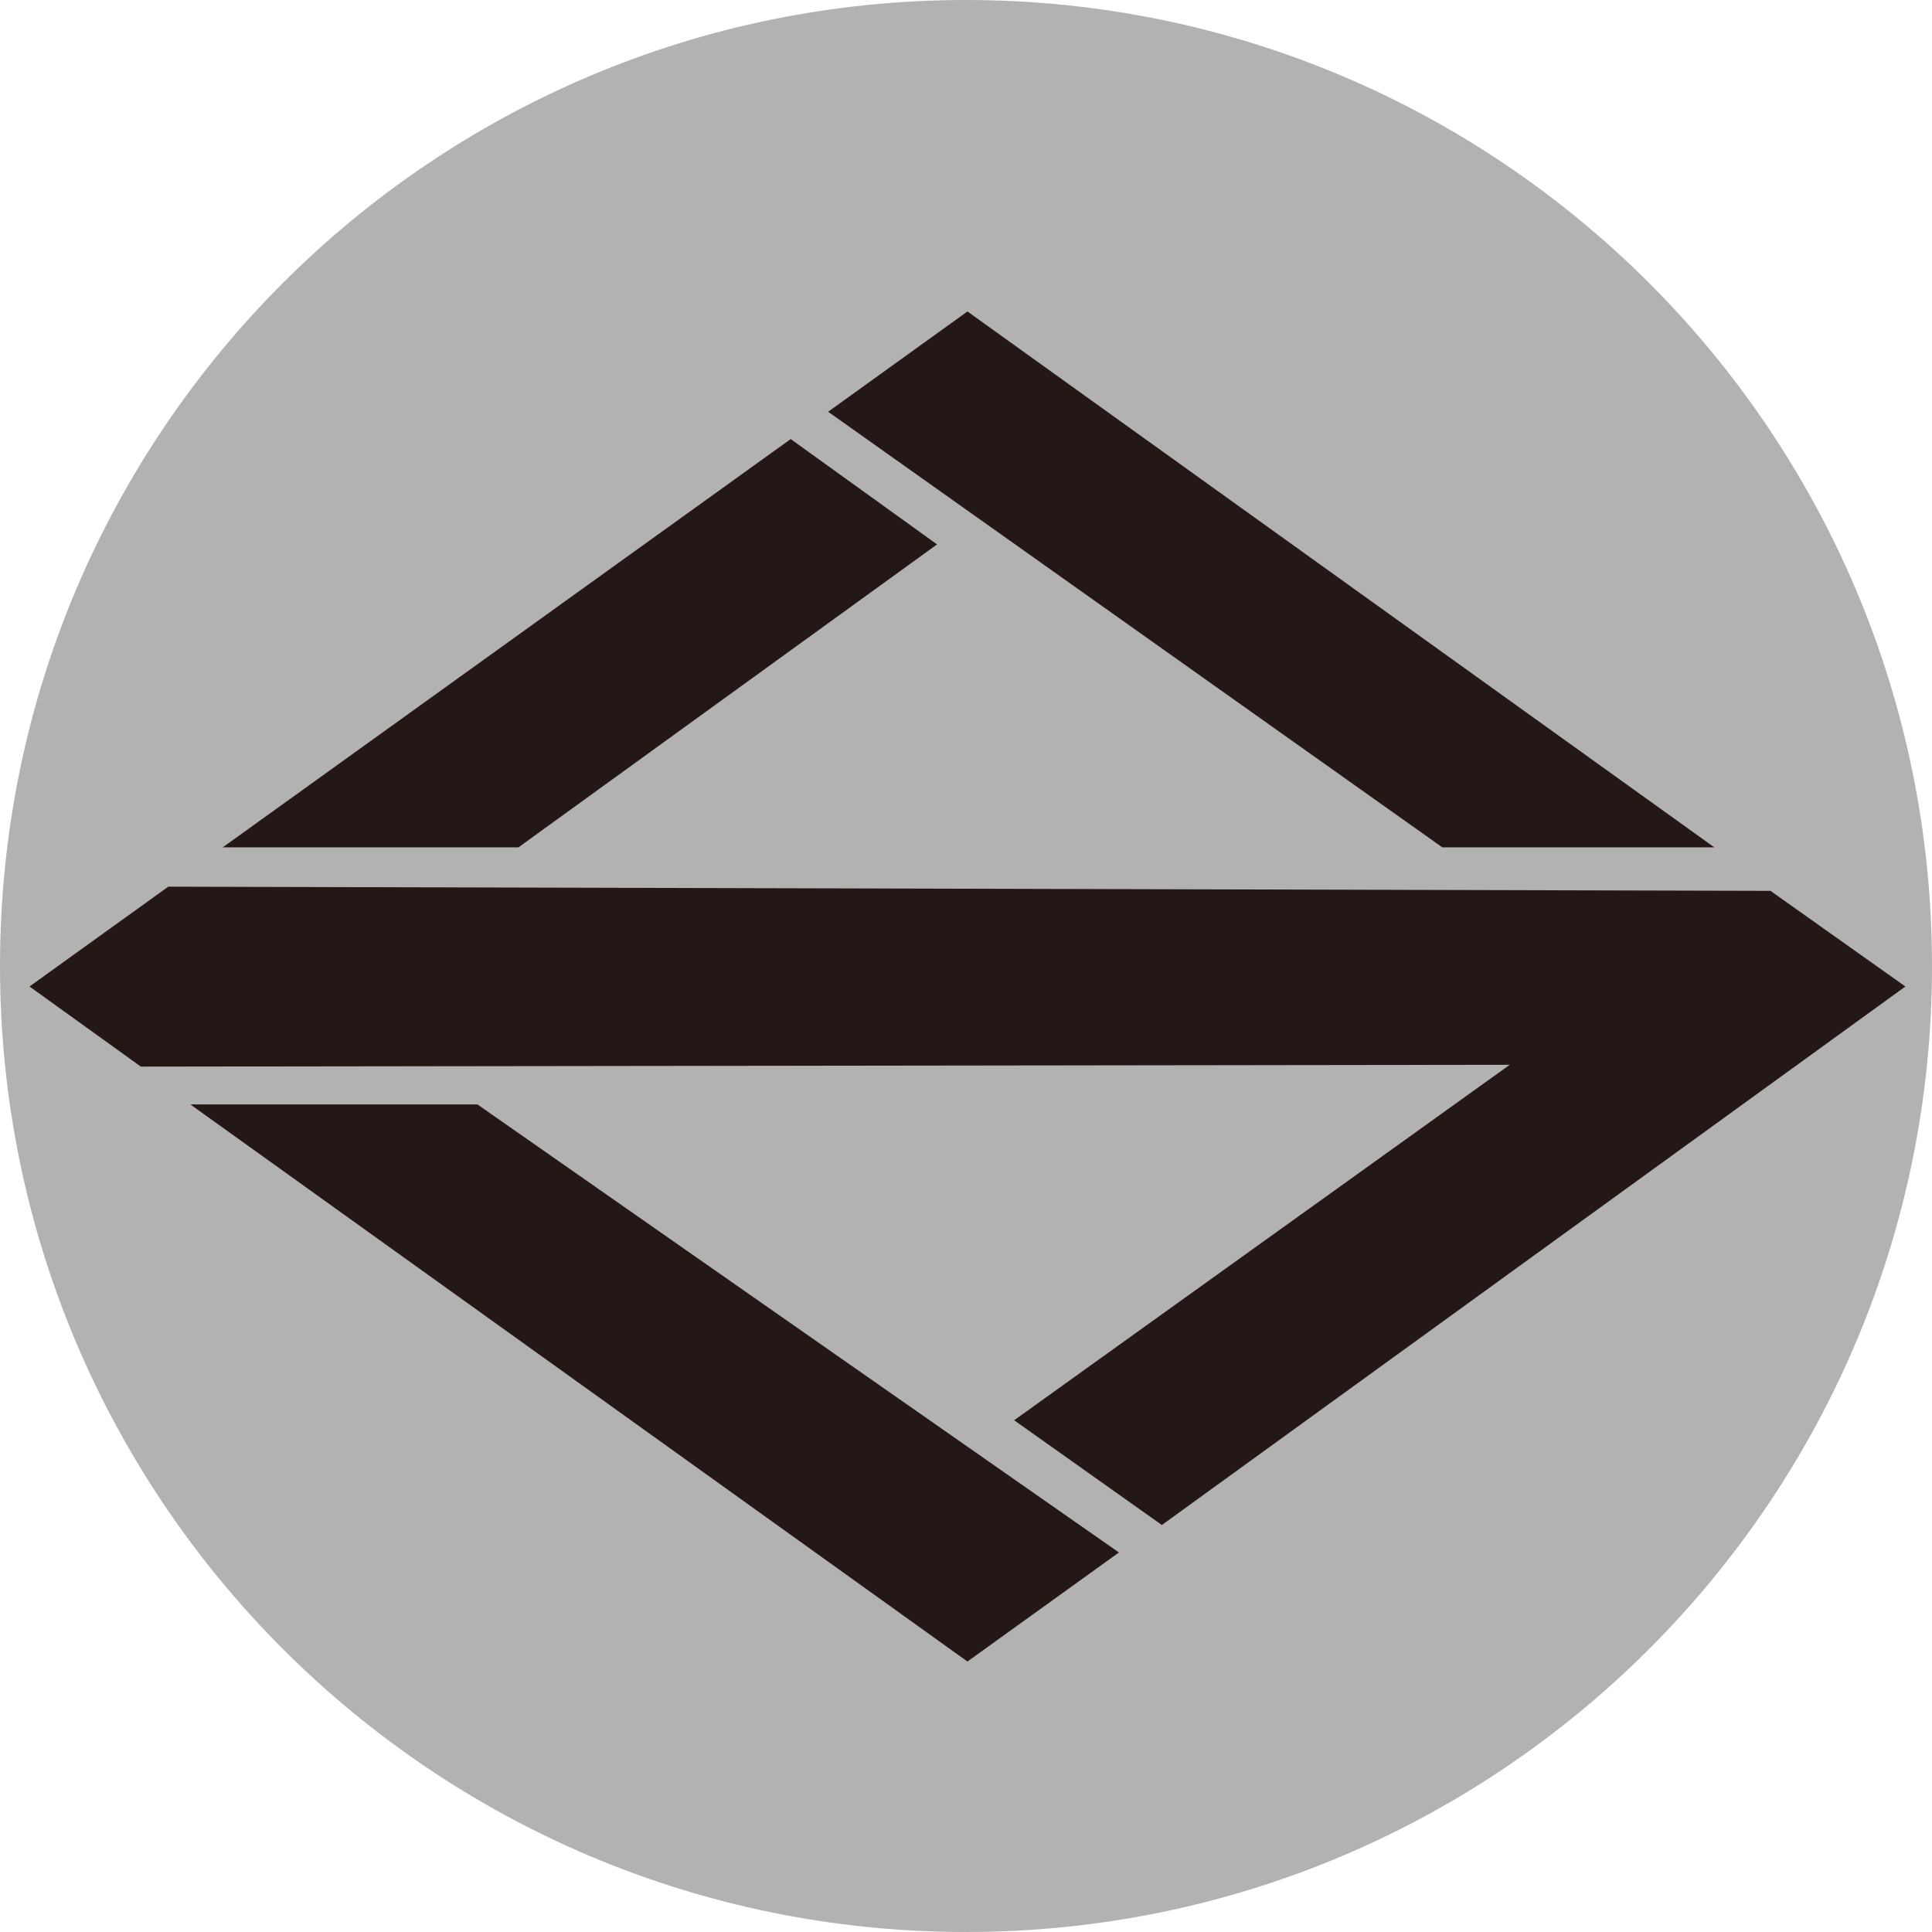
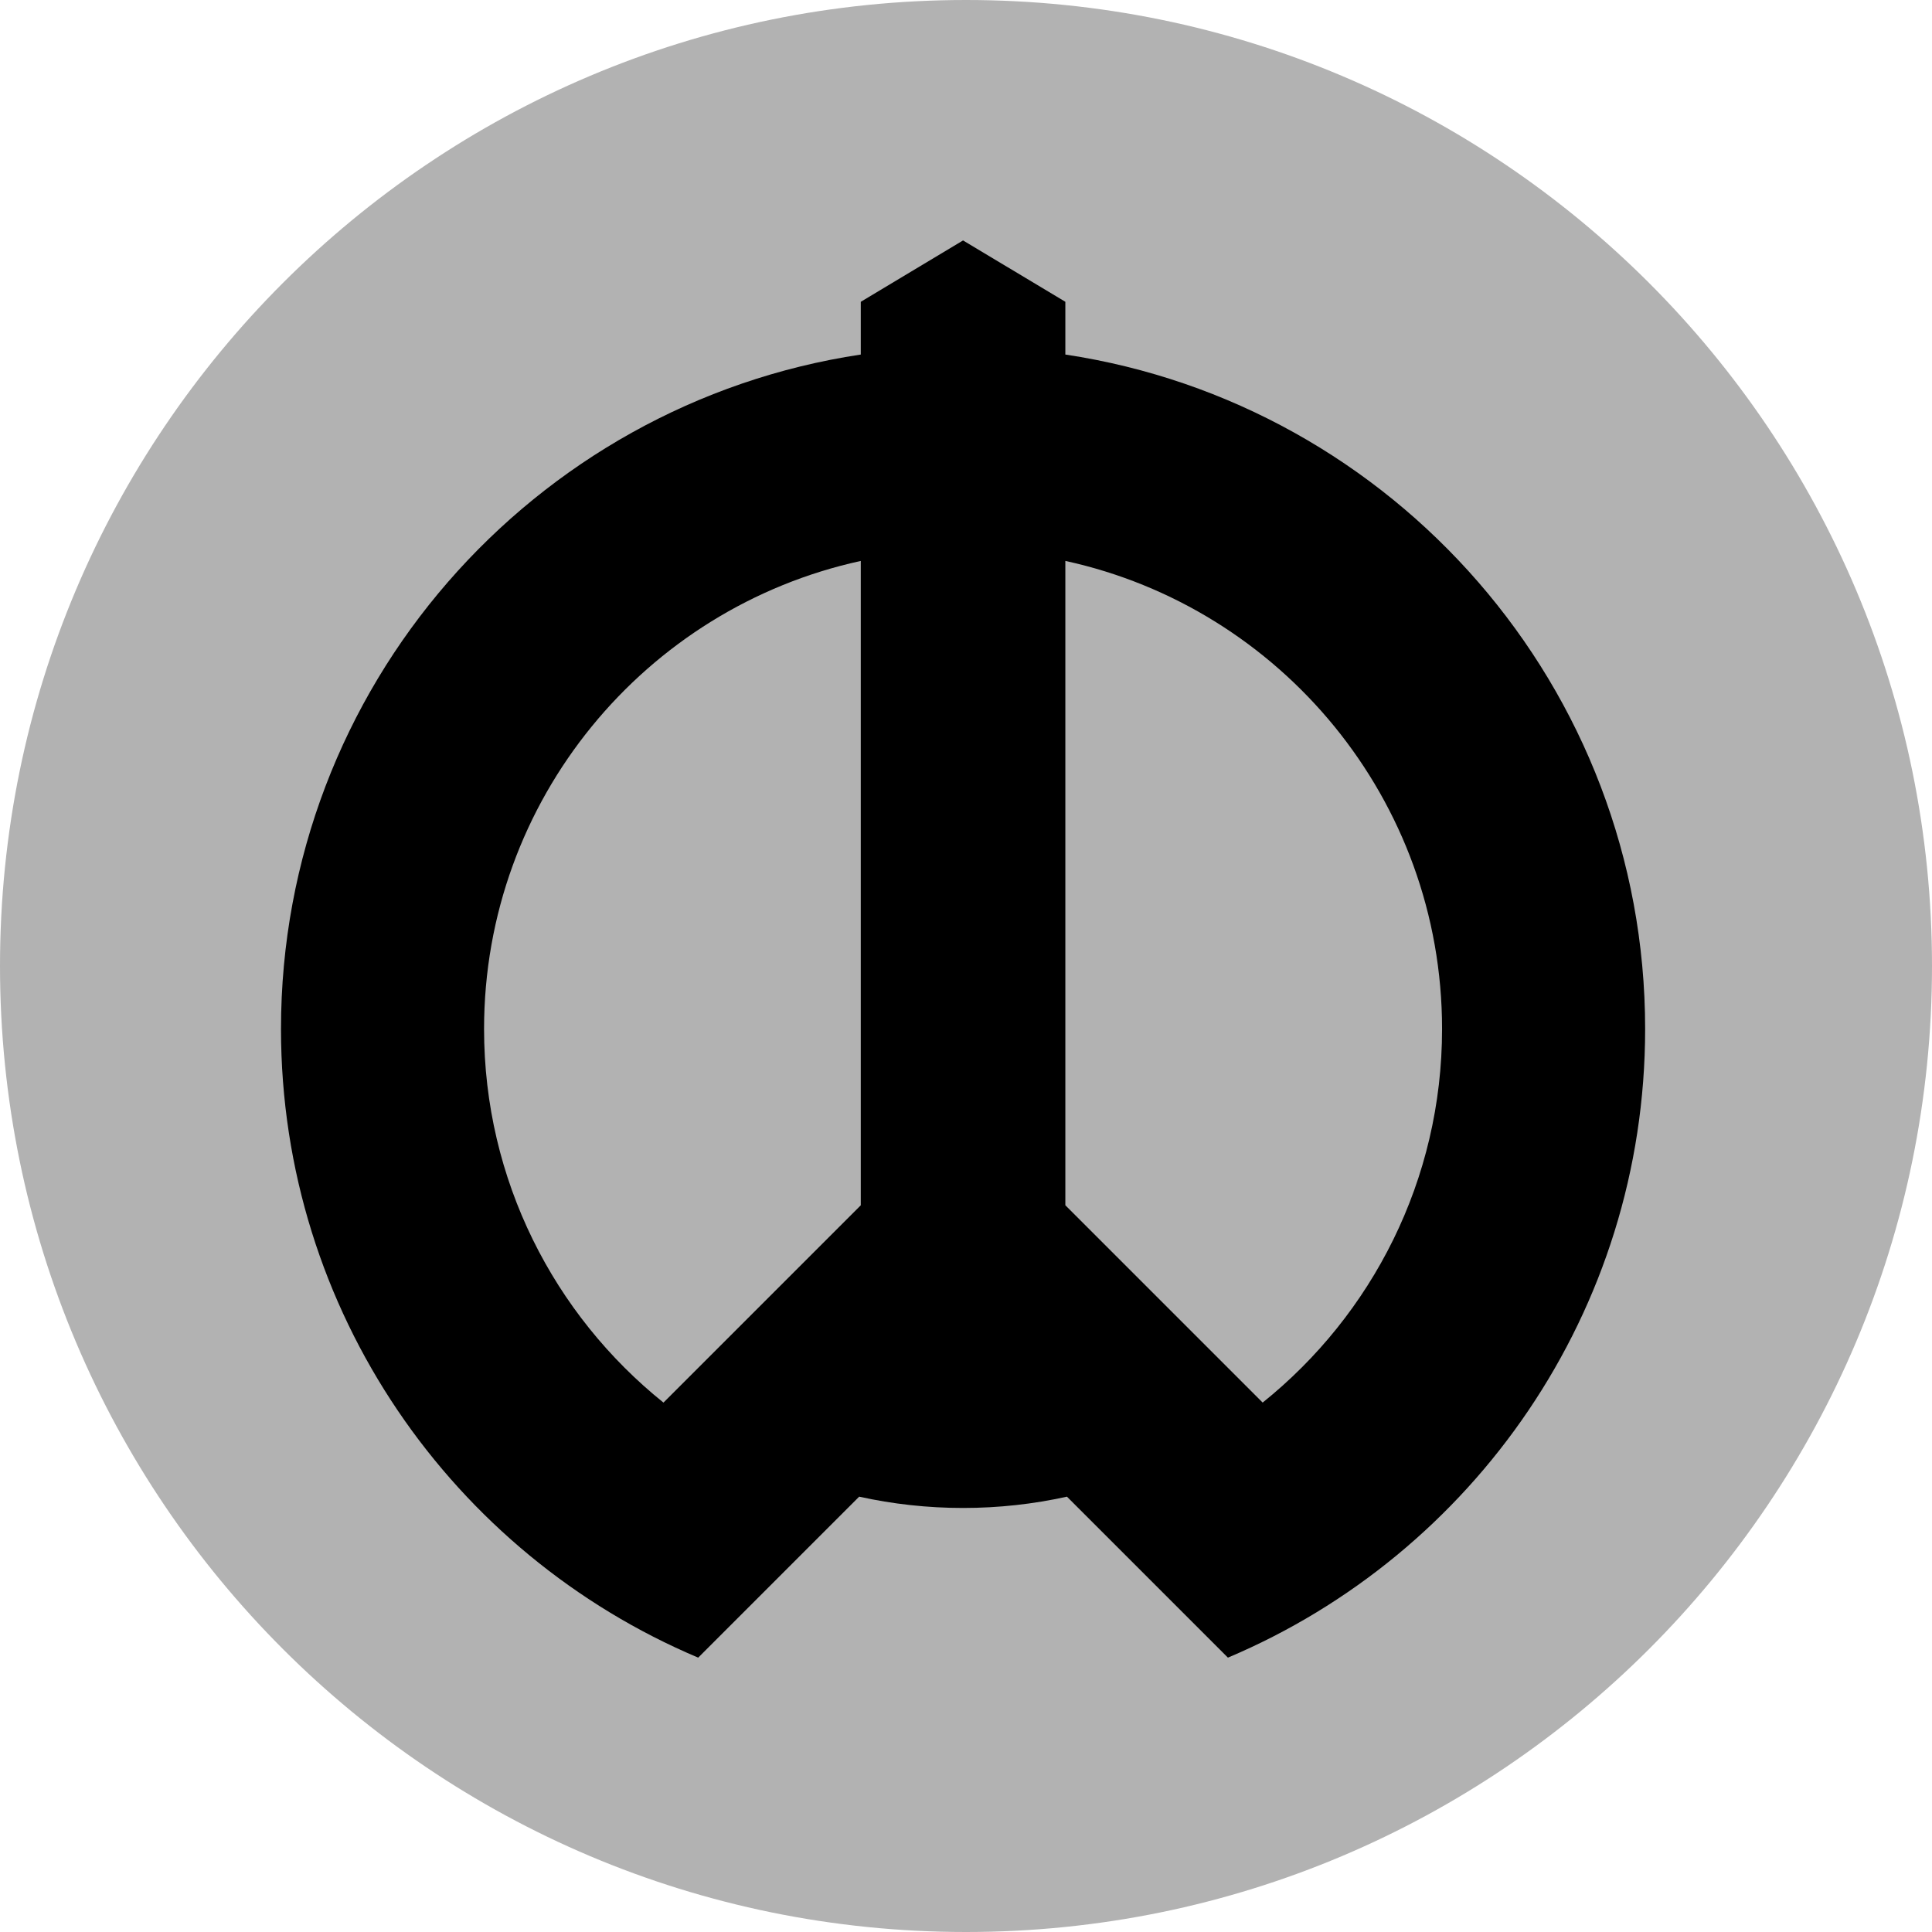
<svg xmlns="http://www.w3.org/2000/svg" version="1.1" id="Ebene_1" x="0px" y="0px" width="100px" height="100px" viewBox="0 0 100 100" enable-background="new 0 0 100 100" xml:space="preserve">
-   <circle fill="#B2B2B2" cx="50" cy="50" r="50" />
-   <path id="polyline25" fill="#231815" d="M40.927,22.726l7.575,5.452L26.835,43.859H11.528" />
-   <path id="polyline27" fill="#231815" d="M88.733,43.859H74.655L42.864,21.312l7.211-5.19" />
-   <path id="polyline29" fill="#231815" d="M50.075,86L9.853,57.165h14.859l33.204,23.191" />
-   <path id="polyline31" fill="#231815" d="M98.622,51.061l-6.983-4.951L8.71,45.894l-7.182,5.167l5.762,4.146l70.856-0.094  L52.492,73.512l7.646,5.422" />
+   <defs id="defs4403" />
+   <circle fill="#B2B2B2" cx="50" cy="50" r="50" id="circle4395" />
+   <path d="m 49.848,12.445 -5.294,3.176 0,2.73 c -16.98,2.556 -30.01,17.218 -30.01,34.907 0,14.626 8.911,27.186 21.595,32.541 l 8.332,-8.332 c 1.731,0.383 3.531,0.585 5.377,0.585 1.846,0 3.645,-0.201 5.377,-0.585 l 8.332,8.332 C 76.241,80.443 85.152,67.884 85.152,53.258 c 0,-17.689 -13.03,-32.351 -30.01,-34.907 l 0,-2.73 -5.294,-3.176 z m -5.294,16.588 0,33.352 -10.213,10.213 c -5.659,-4.545 -9.286,-11.521 -9.286,-19.339 0,-11.869 8.354,-21.798 19.499,-24.225 z m 10.588,0 c 11.145,2.427 19.499,12.356 19.499,24.225 0,7.818 -3.627,14.794 -9.286,19.339 l -10.213,-10.213 0,-33.352 z" id="path2388" style="fill:#000000;fill-opacity:1;stroke:none" />
</svg>
